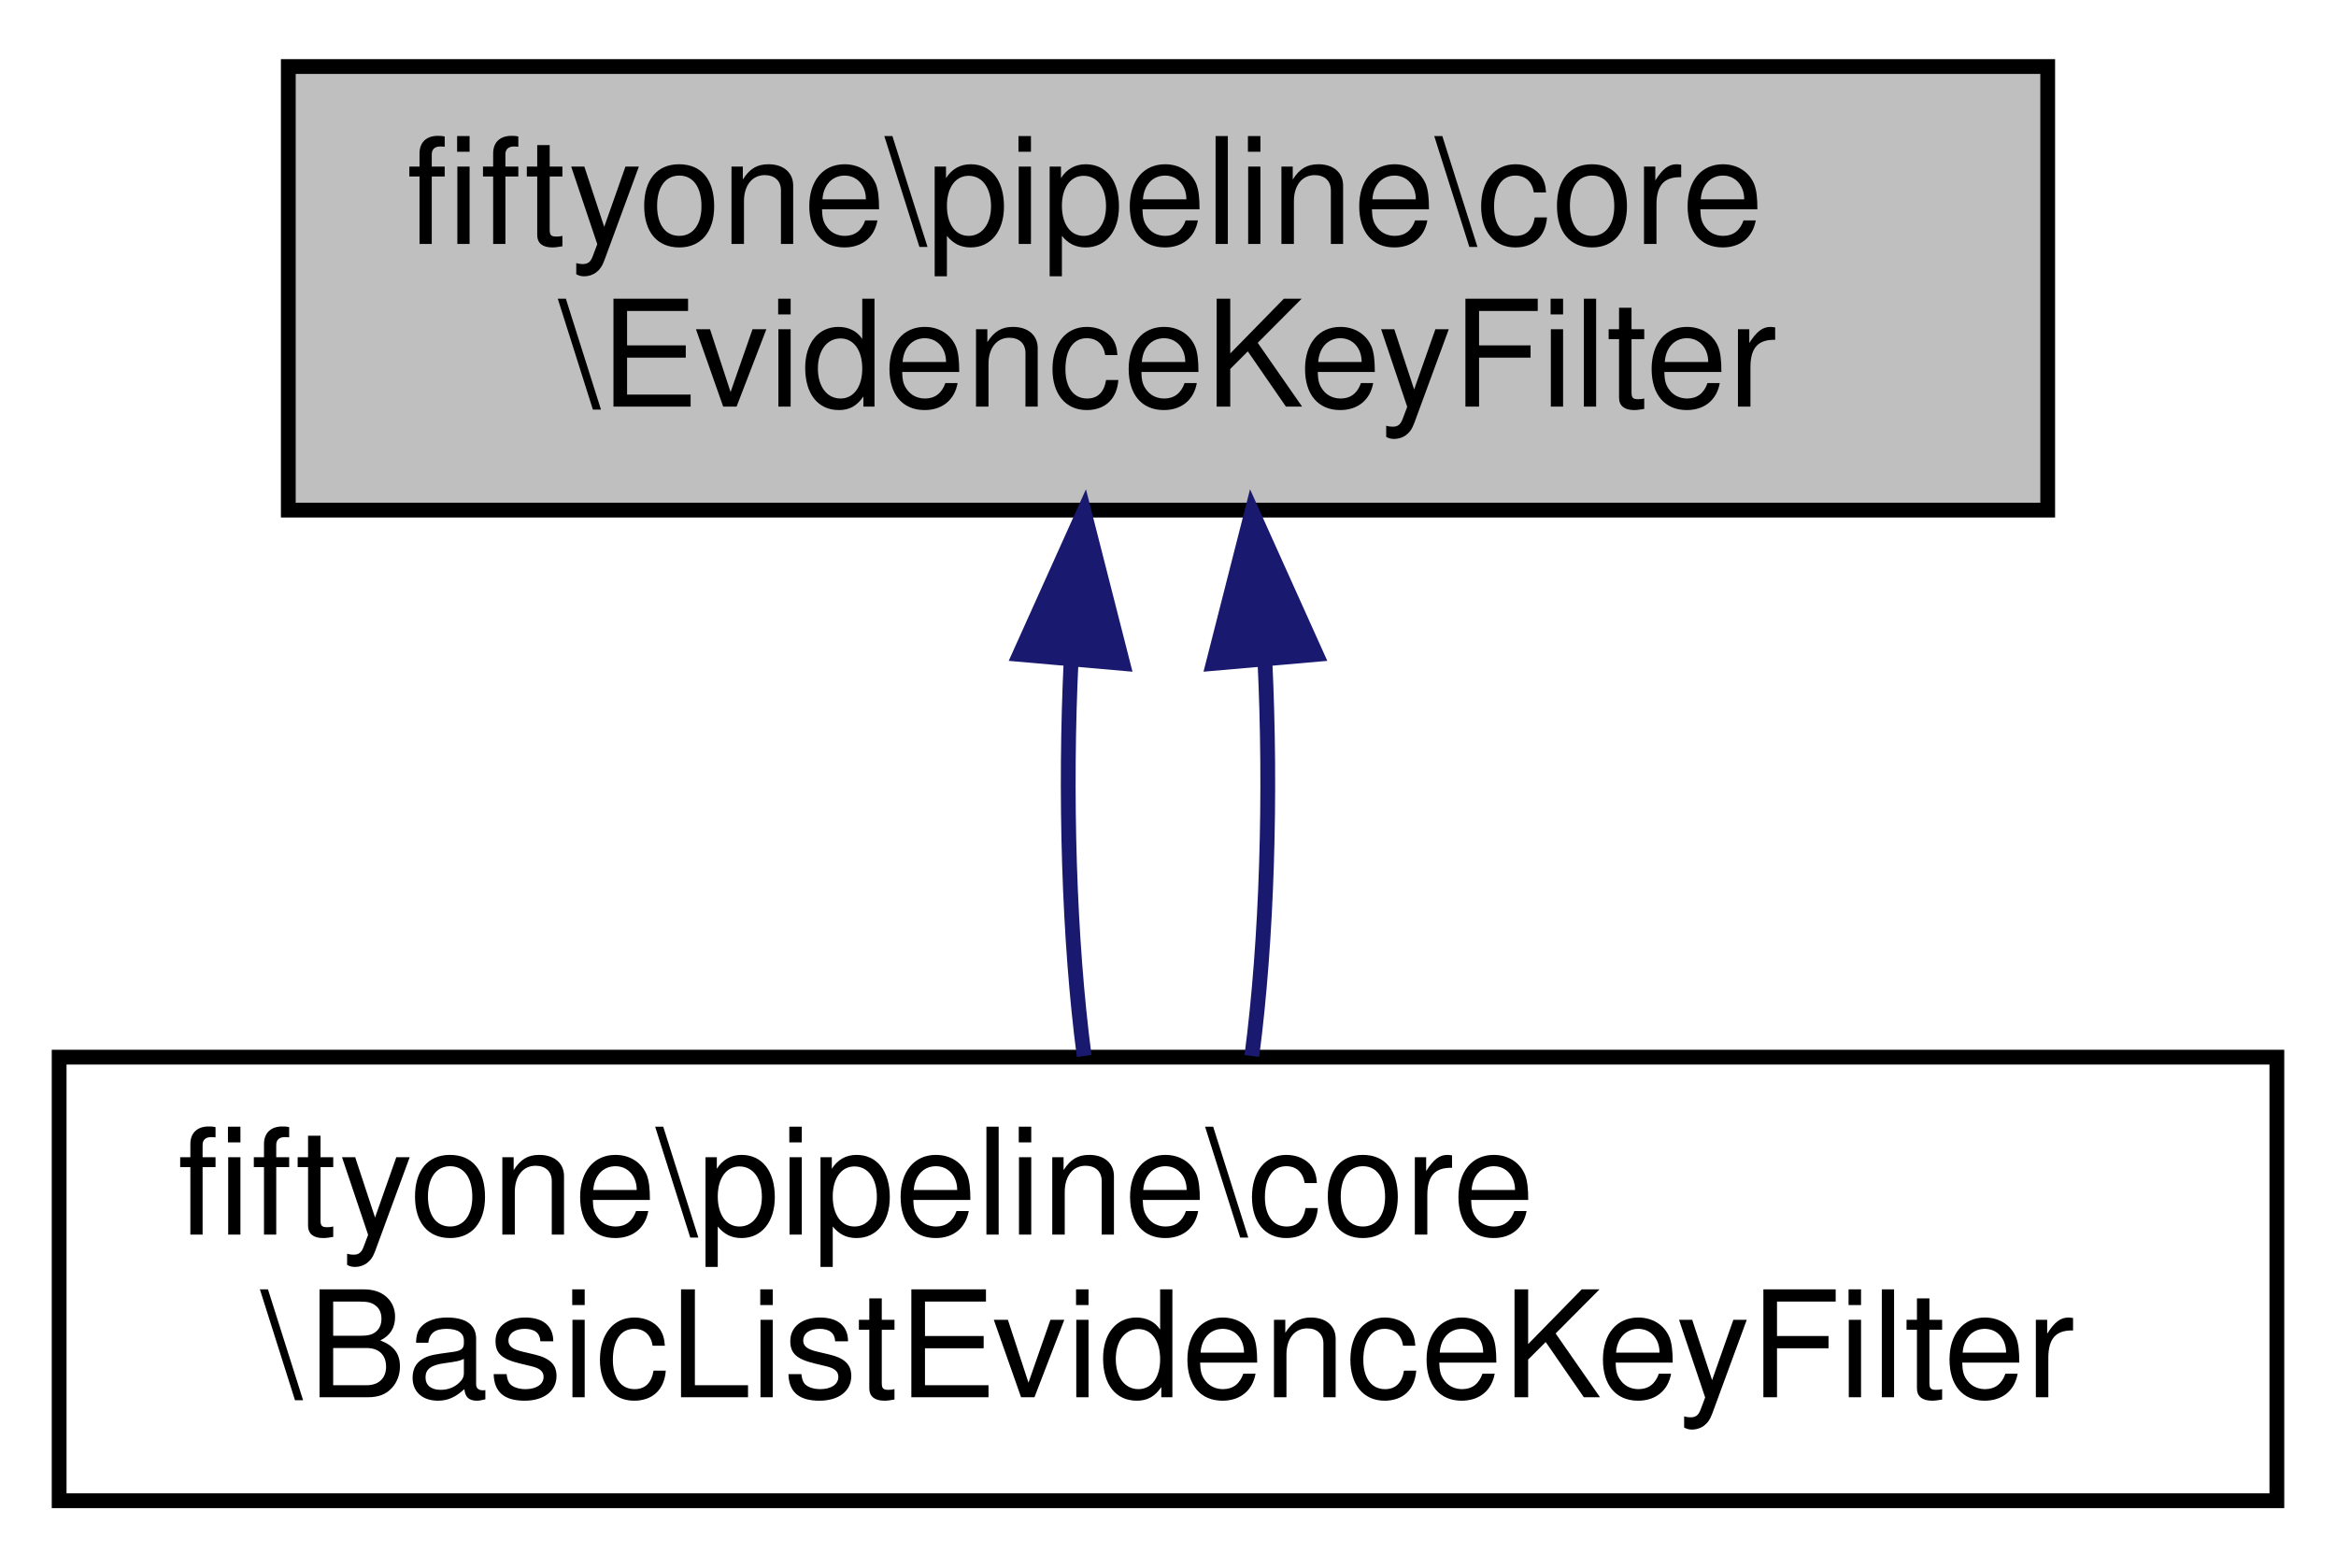
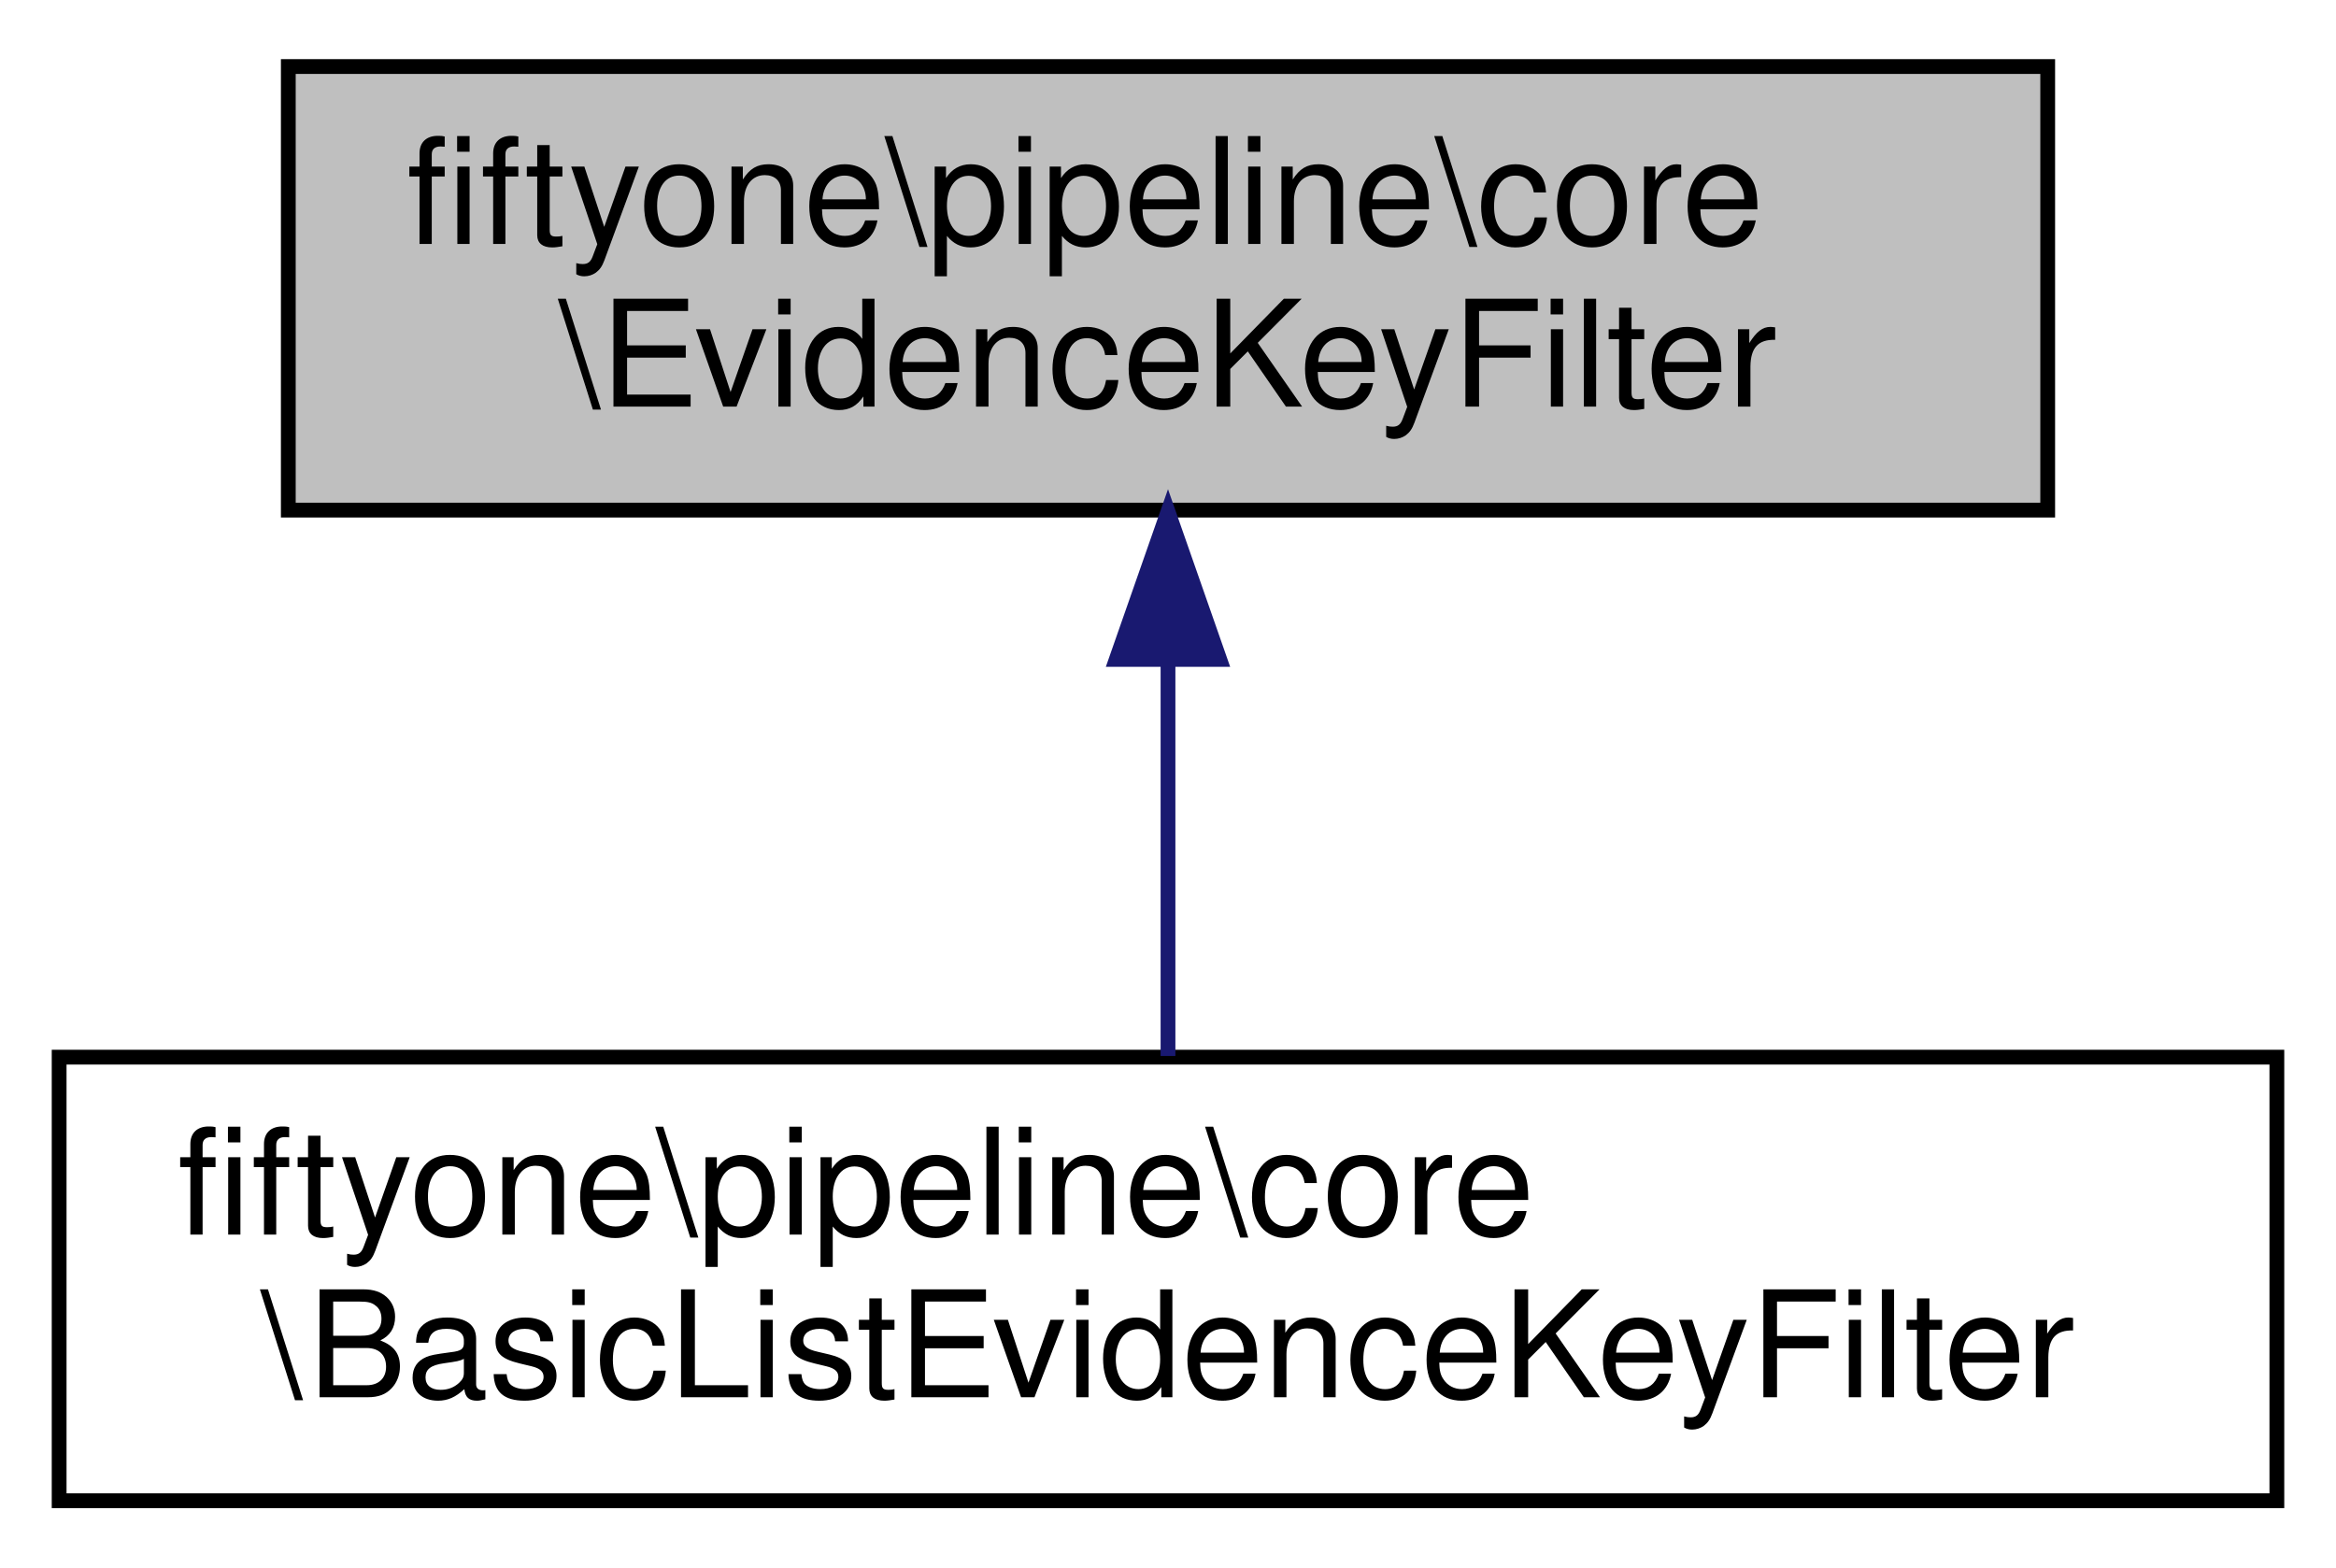
<svg xmlns="http://www.w3.org/2000/svg" xmlns:xlink="http://www.w3.org/1999/xlink" width="158pt" height="106pt" viewBox="0.00 0.00 158.00 106.00">
  <g id="graph0" class="graph" transform="scale(1 1) rotate(0) translate(4 102)">
    <g id="node1" class="node">
      <g id="a_node1">
        <a xlink:title="An evidence key filter is added to a FlowElement It tells the Pipeline which evidence it is intereste...">
          <polygon fill="#bfbfbf" stroke="black" points="15.5,-67.5 15.5,-97.5 134.5,-97.5 134.5,-67.5 15.5,-67.5" />
          <text text-anchor="start" x="23.5" y="-85.5" font-family="Helvetica,sans-Serif" font-size="10.00">fiftyone\pipeline\core</text>
          <text text-anchor="middle" x="75" y="-74.5" font-family="Helvetica,sans-Serif" font-size="10.00">\EvidenceKeyFilter</text>
        </a>
      </g>
    </g>
    <g id="node2" class="node">
      <g id="a_node2">
        <a xlink:href="classfiftyone_1_1pipeline_1_1core_1_1_basic_list_evidence_key_filter.html" target="_top" xlink:title="An instance of EvidenceKeyFilter that uses a simple array of keys Evidence not using these keys is fi...">
          <polygon fill="none" stroke="black" points="0,-0.5 0,-30.5 150,-30.5 150,-0.5 0,-0.5" />
          <text text-anchor="start" x="8" y="-18.5" font-family="Helvetica,sans-Serif" font-size="10.00">fiftyone\pipeline\core</text>
          <text text-anchor="middle" x="75" y="-7.5" font-family="Helvetica,sans-Serif" font-size="10.00">\BasicListEvidenceKeyFilter</text>
        </a>
      </g>
    </g>
    <g id="edge1" class="edge">
-       <path fill="none" stroke="midnightblue" d="M68.45,-57.4C68.01,-48.37 68.3,-38.41 69.33,-30.58" />
-       <polygon fill="midnightblue" stroke="midnightblue" points="64.97,-57.74 69.32,-67.4 71.94,-57.13 64.97,-57.74" />
-     </g>
-     <g id="edge2" class="edge">
-       <path fill="none" stroke="midnightblue" d="M81.55,-57.4C81.99,-48.37 81.7,-38.41 80.67,-30.58" />
-       <polygon fill="midnightblue" stroke="midnightblue" points="78.06,-57.13 80.68,-67.4 85.03,-57.74 78.06,-57.13" />
+       <path fill="none" stroke="midnightblue" d="M75,-57.11C75,-48.15 75,-38.32 75,-30.58" />
+       <polygon fill="midnightblue" stroke="midnightblue" points="71.5,-57.4 75,-67.4 78.5,-57.4 71.5,-57.4" />
    </g>
  </g>
</svg>
